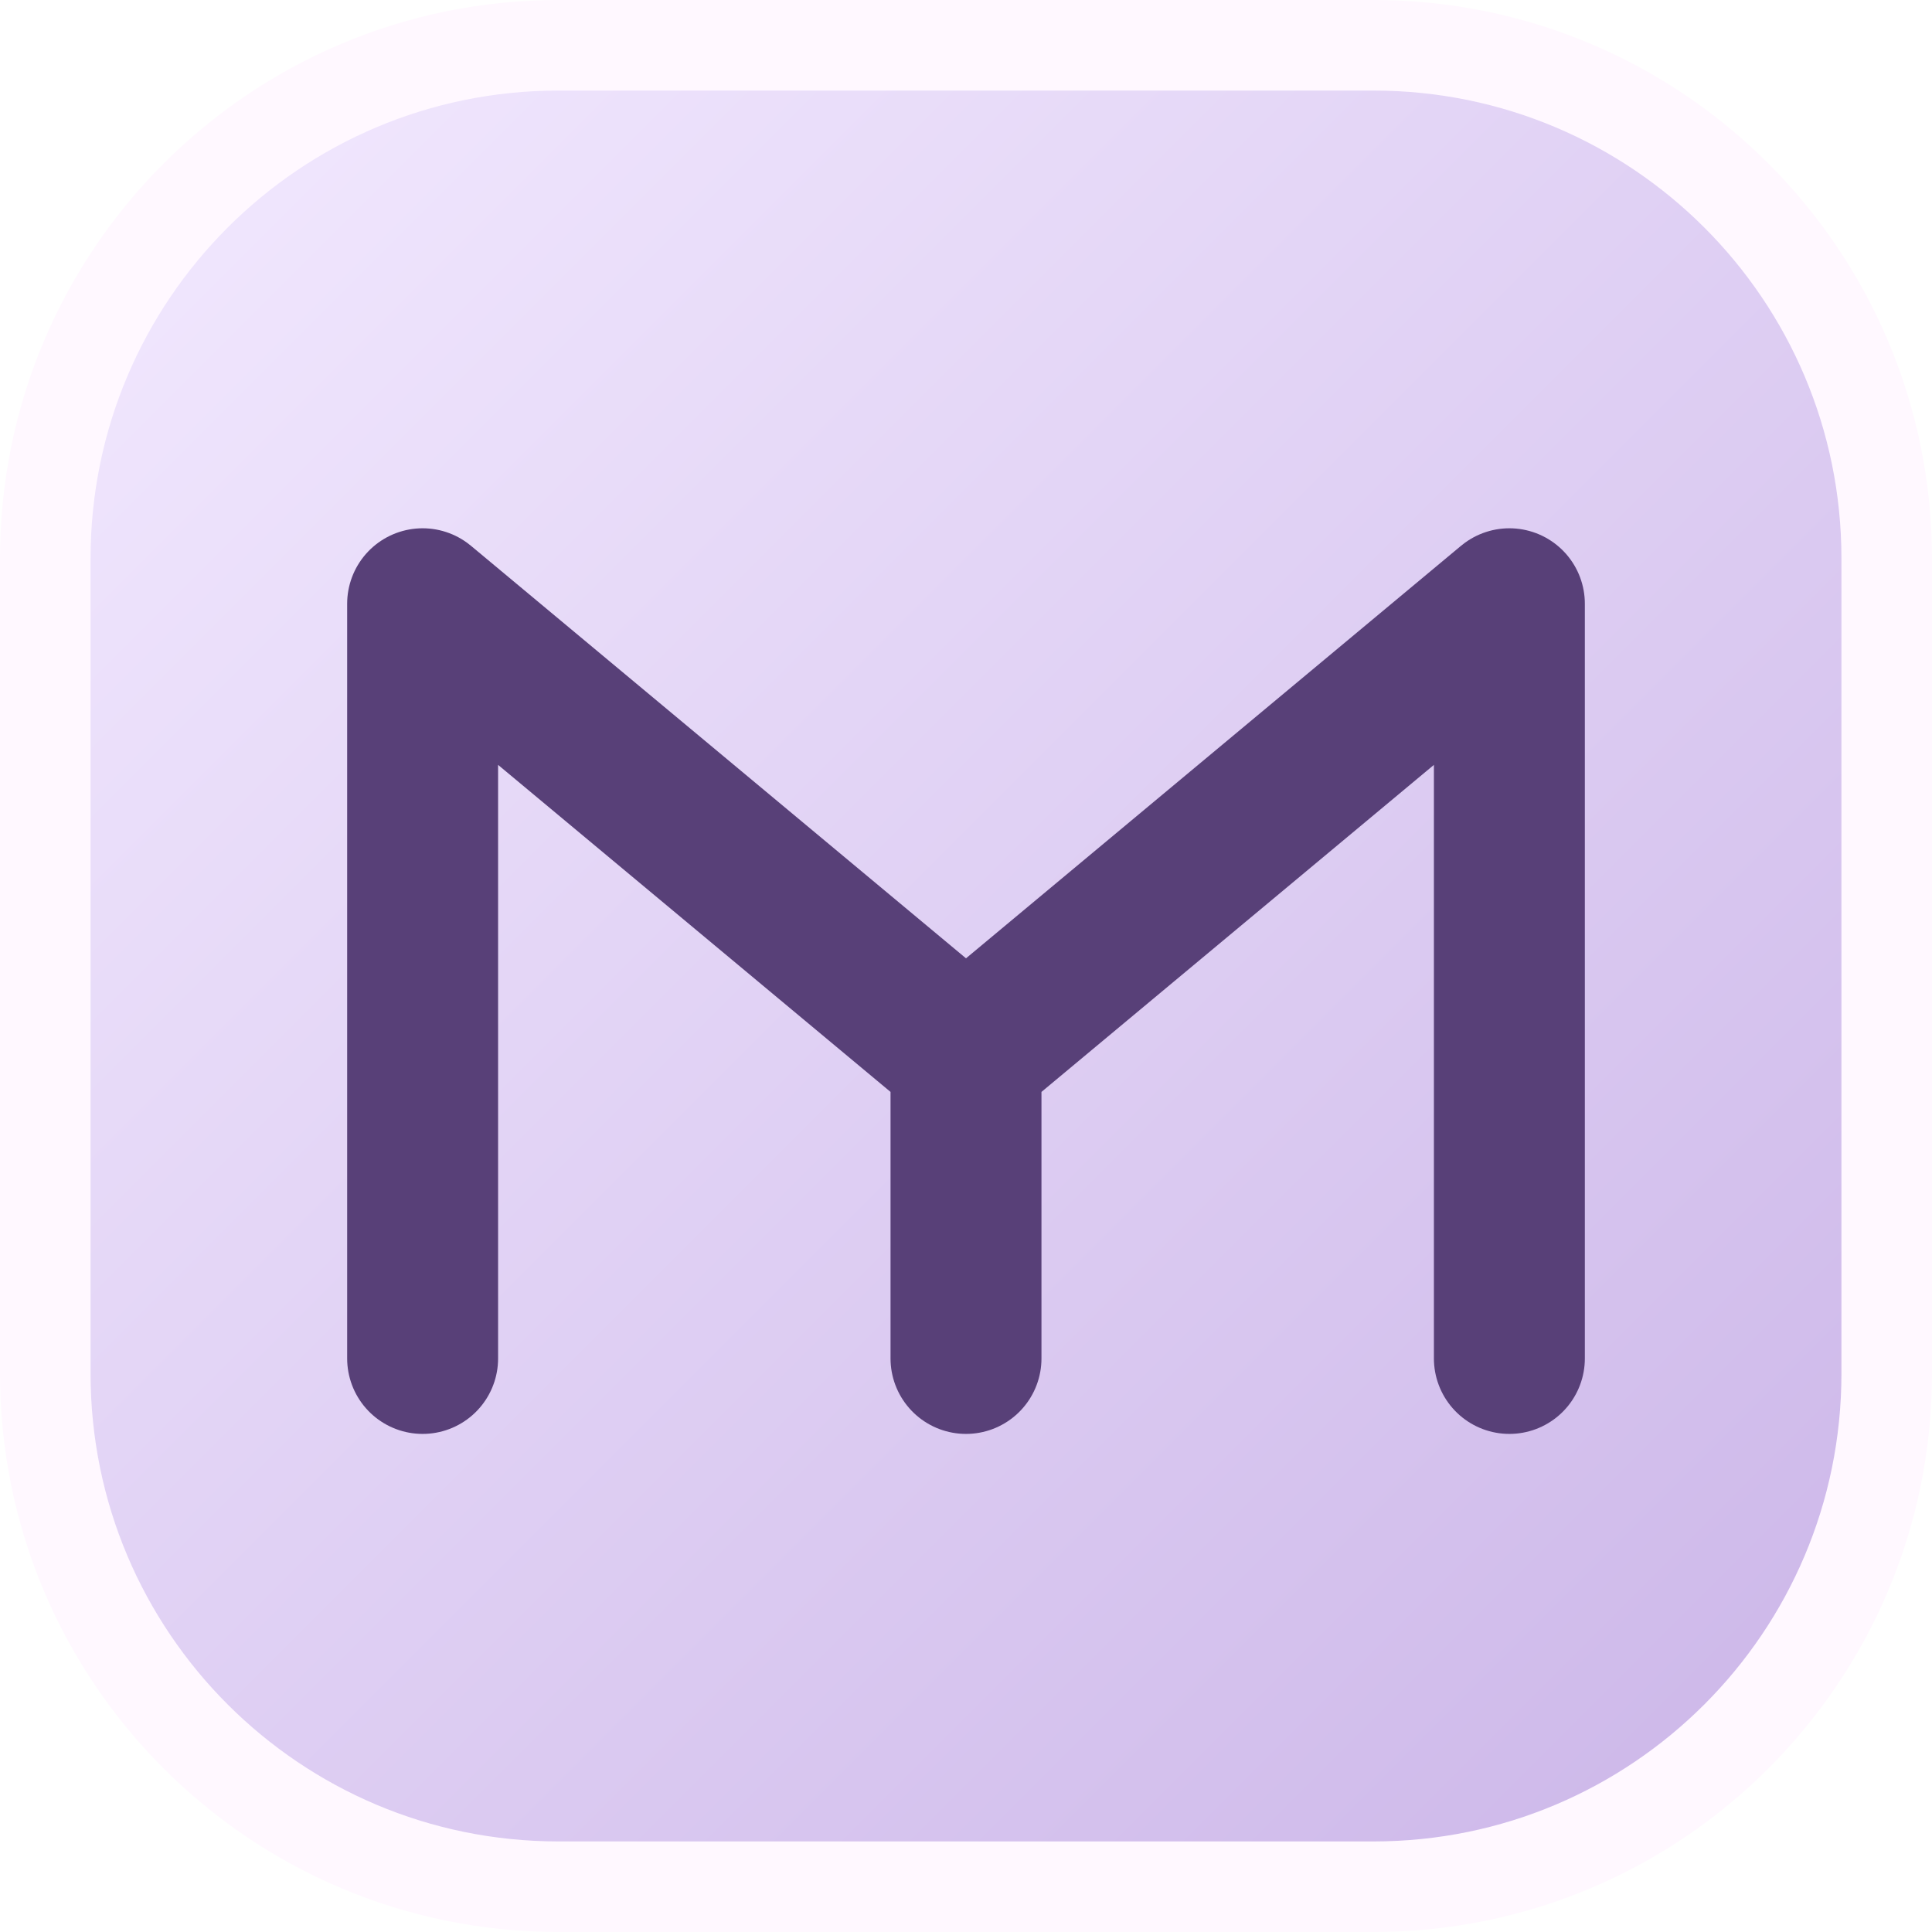
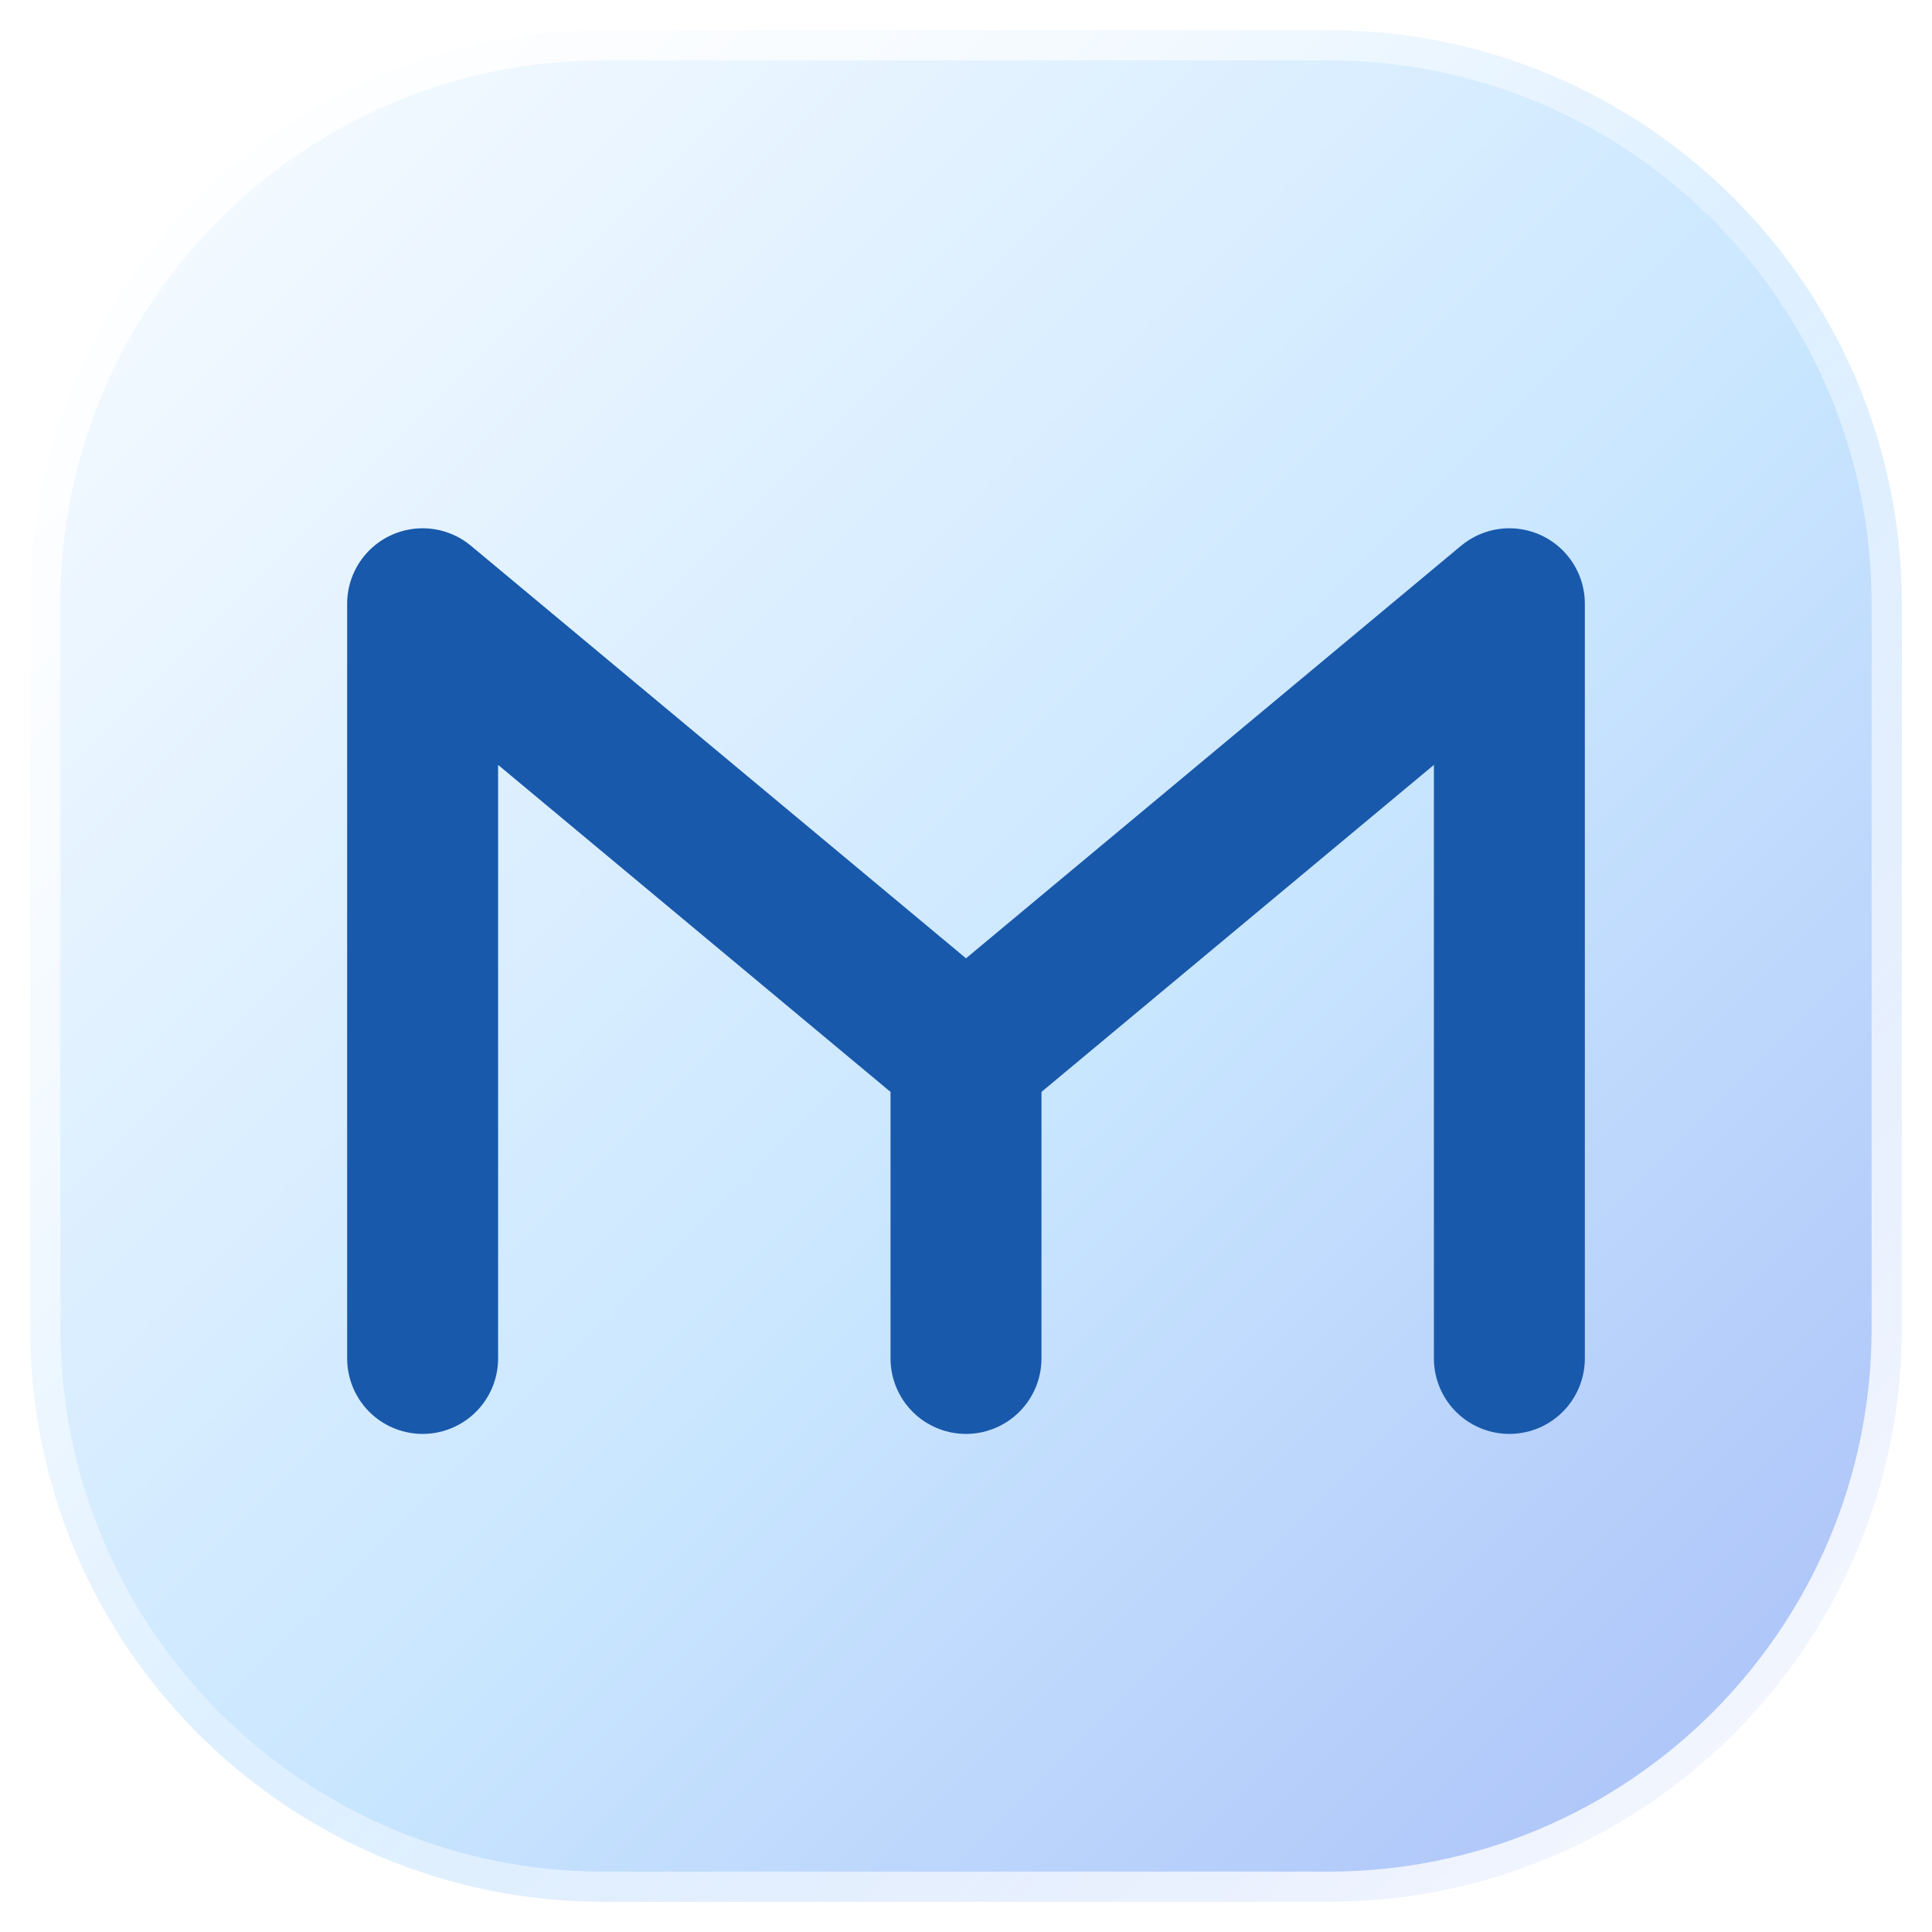
<svg xmlns="http://www.w3.org/2000/svg" viewBox="0 0 64 64">
  <defs>
-     <linearGradient id="c" x1="0" y1="0" x2="1" y2="1">
-       <stop stop-color="#f3eaff" />
-       <stop offset="1" stop-color="#cbb5e8" />
+     <linearGradient id="g" x1="0" y1="0" x2="1" y2="1">
+       <stop stop-color="#fbfdff" />
+       <stop offset=".56" stop-color="#c9e6ff" />
+       <stop offset="1" stop-color="#a8bdf7" />
+     </linearGradient>
+     <linearGradient id="r" x1="0" y1="0" x2="1" y2="1">
+       <stop stop-color="#fff" />
+       <stop offset=".5" stop-color="#fff" stop-opacity=".32" />
+       <stop offset="1" stop-color="#fff" stop-opacity=".95" />
    </linearGradient>
  </defs>
-   <rect x="1.5" y="1.5" width="61" height="61" rx="17" fill="url(#c)" stroke="#fff8ff" stroke-width="3" />
-   <path d="M14 45V20l18 15 18-15v25M32 35v10" fill="none" stroke="#584078" stroke-width="5" stroke-linecap="round" stroke-linejoin="round" />
+   <rect x="1" y="1" width="62" height="62" rx="19" fill="url(#g)" stroke="url(#r)" stroke-width="2" />
+   <path d="M14 45V20l18 15 18-15v25M32 35v10" fill="none" stroke="#1859ab" stroke-width="5" stroke-linecap="round" stroke-linejoin="round" />
</svg>
